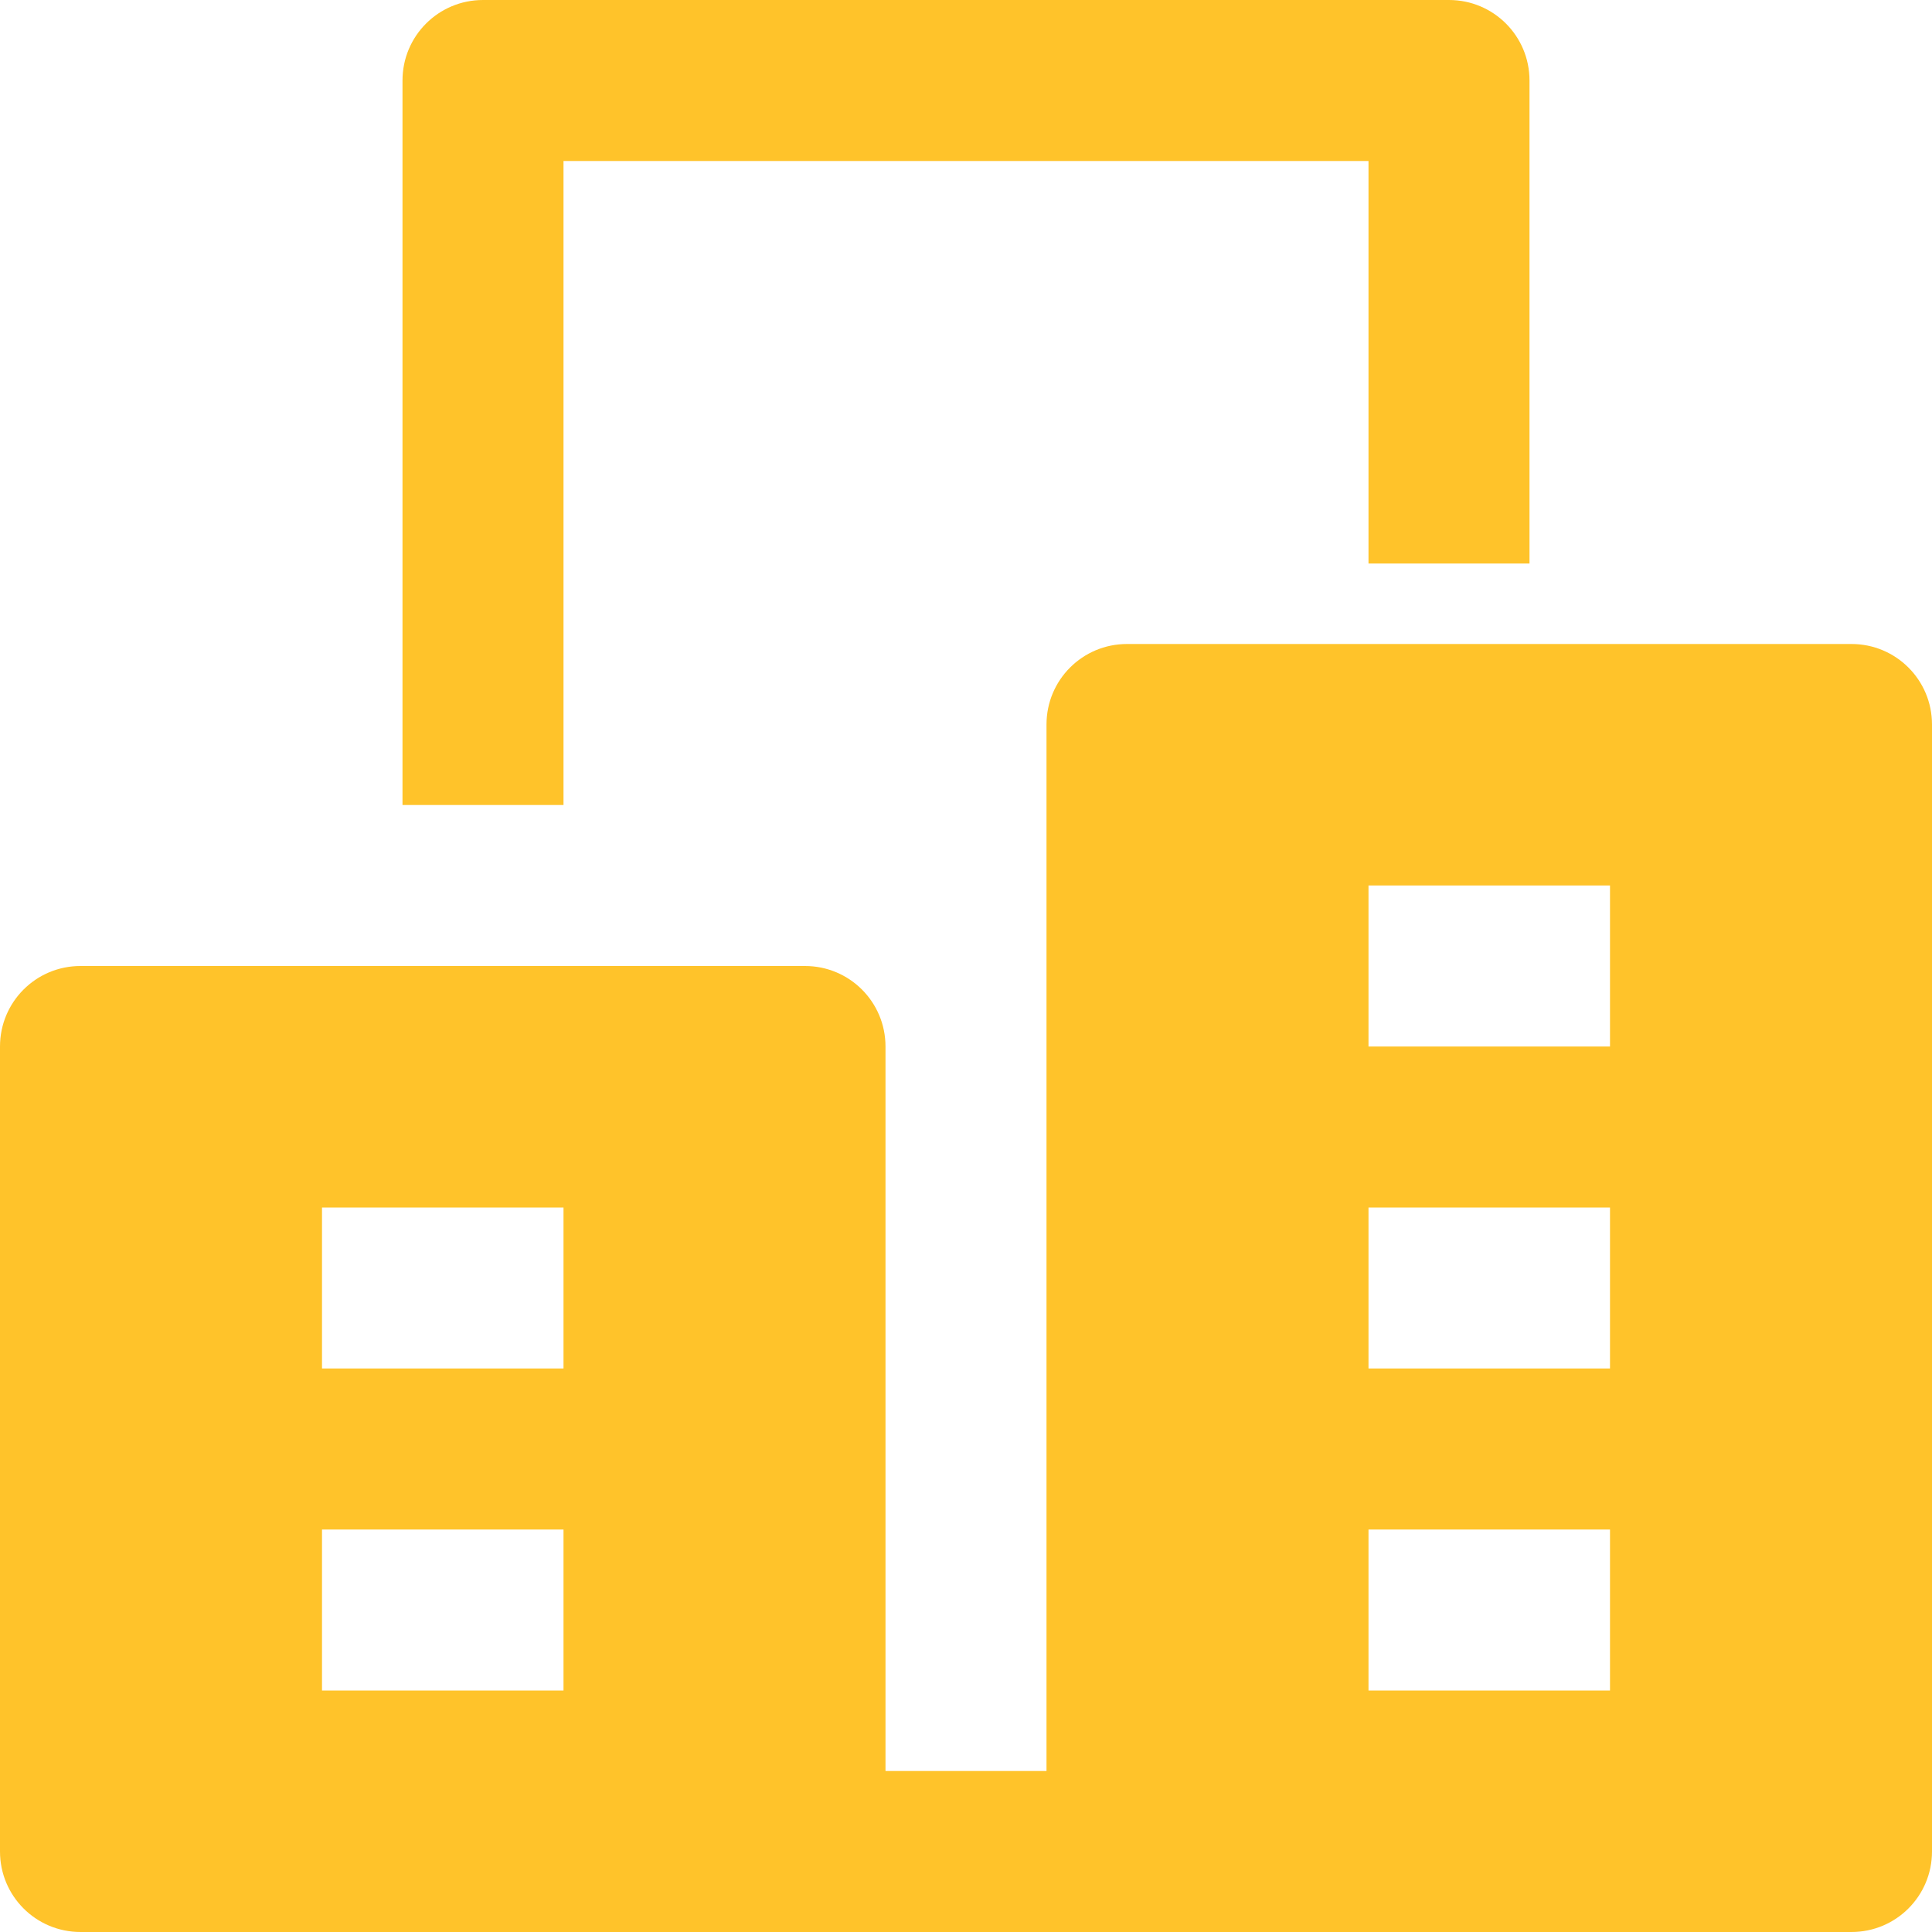
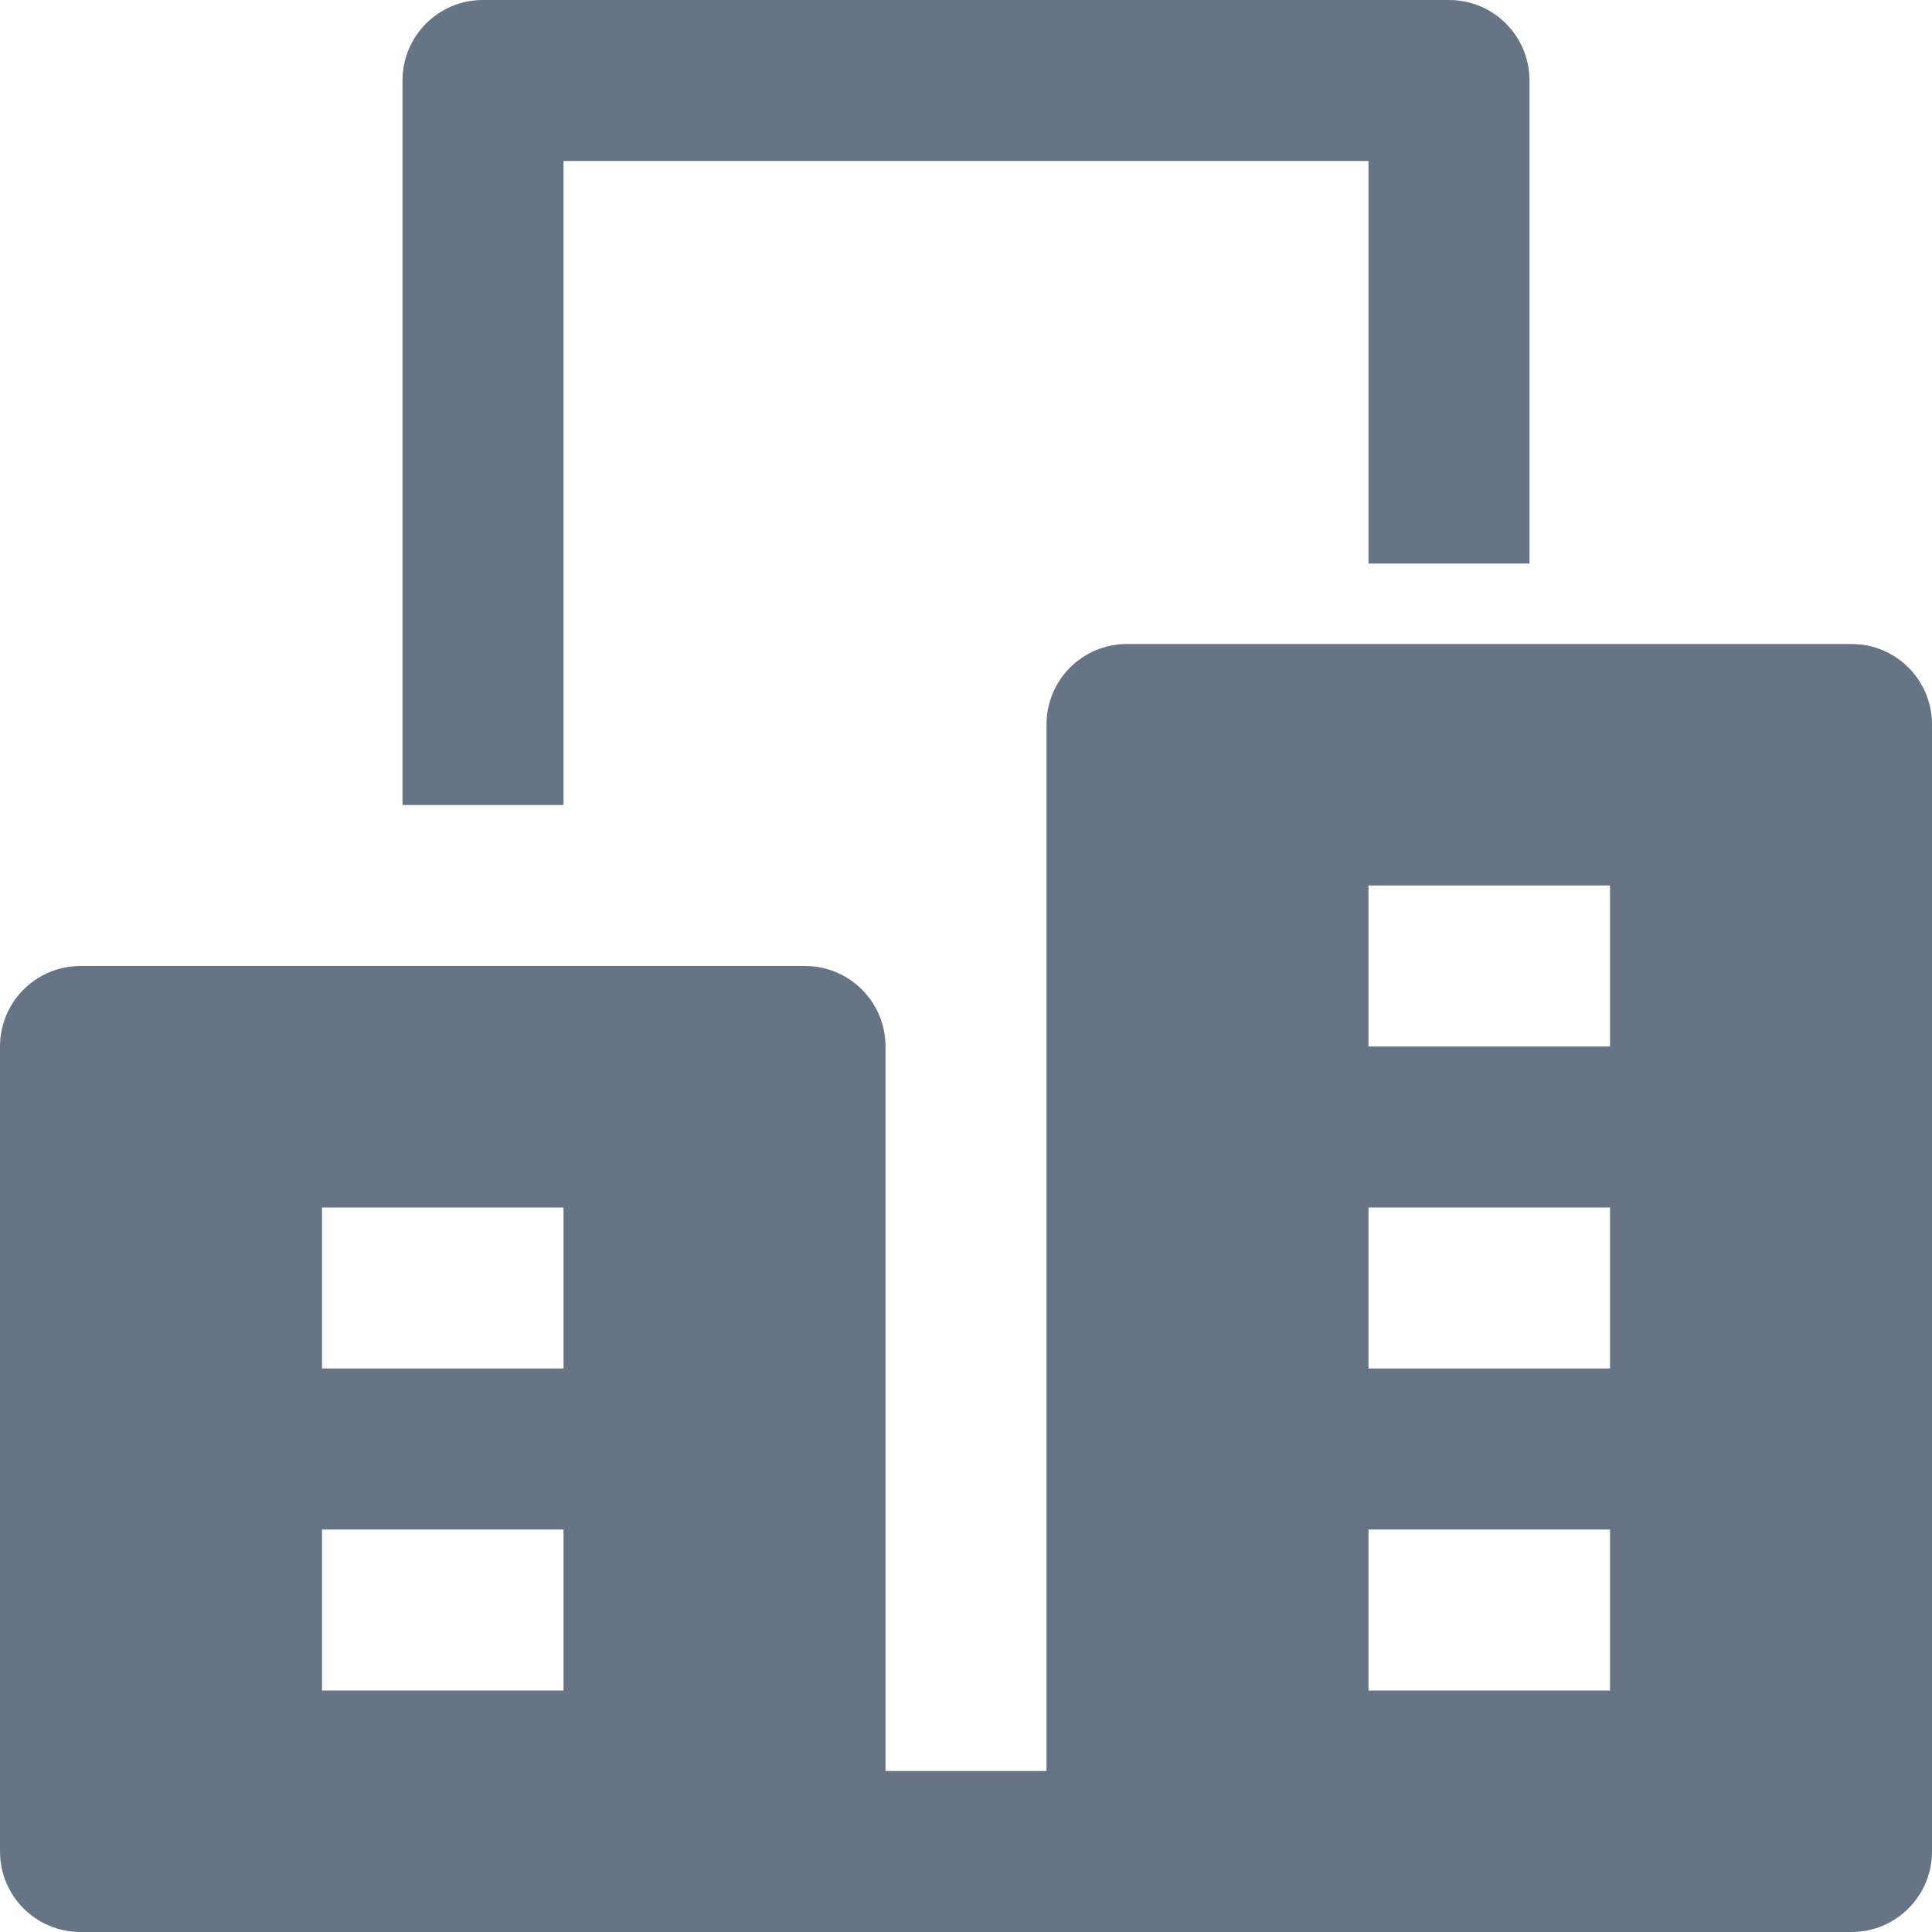
<svg xmlns="http://www.w3.org/2000/svg" width="12px" height="12px" viewBox="0 0 42 42" version="1.1">
  <g stroke="none" stroke-width="1" fill="none" fill-rule="evenodd">
-     <g transform="translate(-1869, -293)" fill="#ffc32a" fill-rule="nonzero">
+     <g transform="translate(-1869, -293)" fill="#677486" fill-rule="nonzero">
      <g transform="translate(1716, 291)">
        <g transform="translate(153, 2)">
          <path class="opacity-60" d="M12.25,17.5 L8.75,17.5 L8.75,1.75 C8.75,0.782 9.532,0 10.5,0 L31.5,0 C32.468,0 33.25,0.782 33.25,1.75 L33.25,12.25 L29.75,12.25 L29.75,3.5 L12.25,3.5 L12.25,17.5 Z" />
          <path class="" d="M40.25,14 L24.5,14 C23.532,14 22.75,14.782 22.75,15.75 L22.75,38.5 L19.25,38.5 L19.25,22.75 C19.25,21.782 18.468,21 17.5,21 L1.75,21 C0.782,21 0,21.782 0,22.75 L0,40.25 C0,41.218 0.782,42 1.75,42 L40.25,42 C41.218,42 42,41.218 42,40.25 L42,15.75 C42,14.782 41.218,14 40.25,14 Z M12.25,36.75 L7,36.75 L7,33.25 L12.25,33.25 L12.25,36.75 Z M12.25,29.75 L7,29.75 L7,26.25 L12.25,26.25 L12.25,29.75 Z M35,36.75 L29.75,36.75 L29.75,33.25 L35,33.25 L35,36.75 Z M35,29.75 L29.75,29.75 L29.75,26.25 L35,26.25 L35,29.75 Z M35,22.75 L29.75,22.75 L29.75,19.25 L35,19.25 L35,22.75 Z" />
        </g>
      </g>
    </g>
  </g>
</svg>
